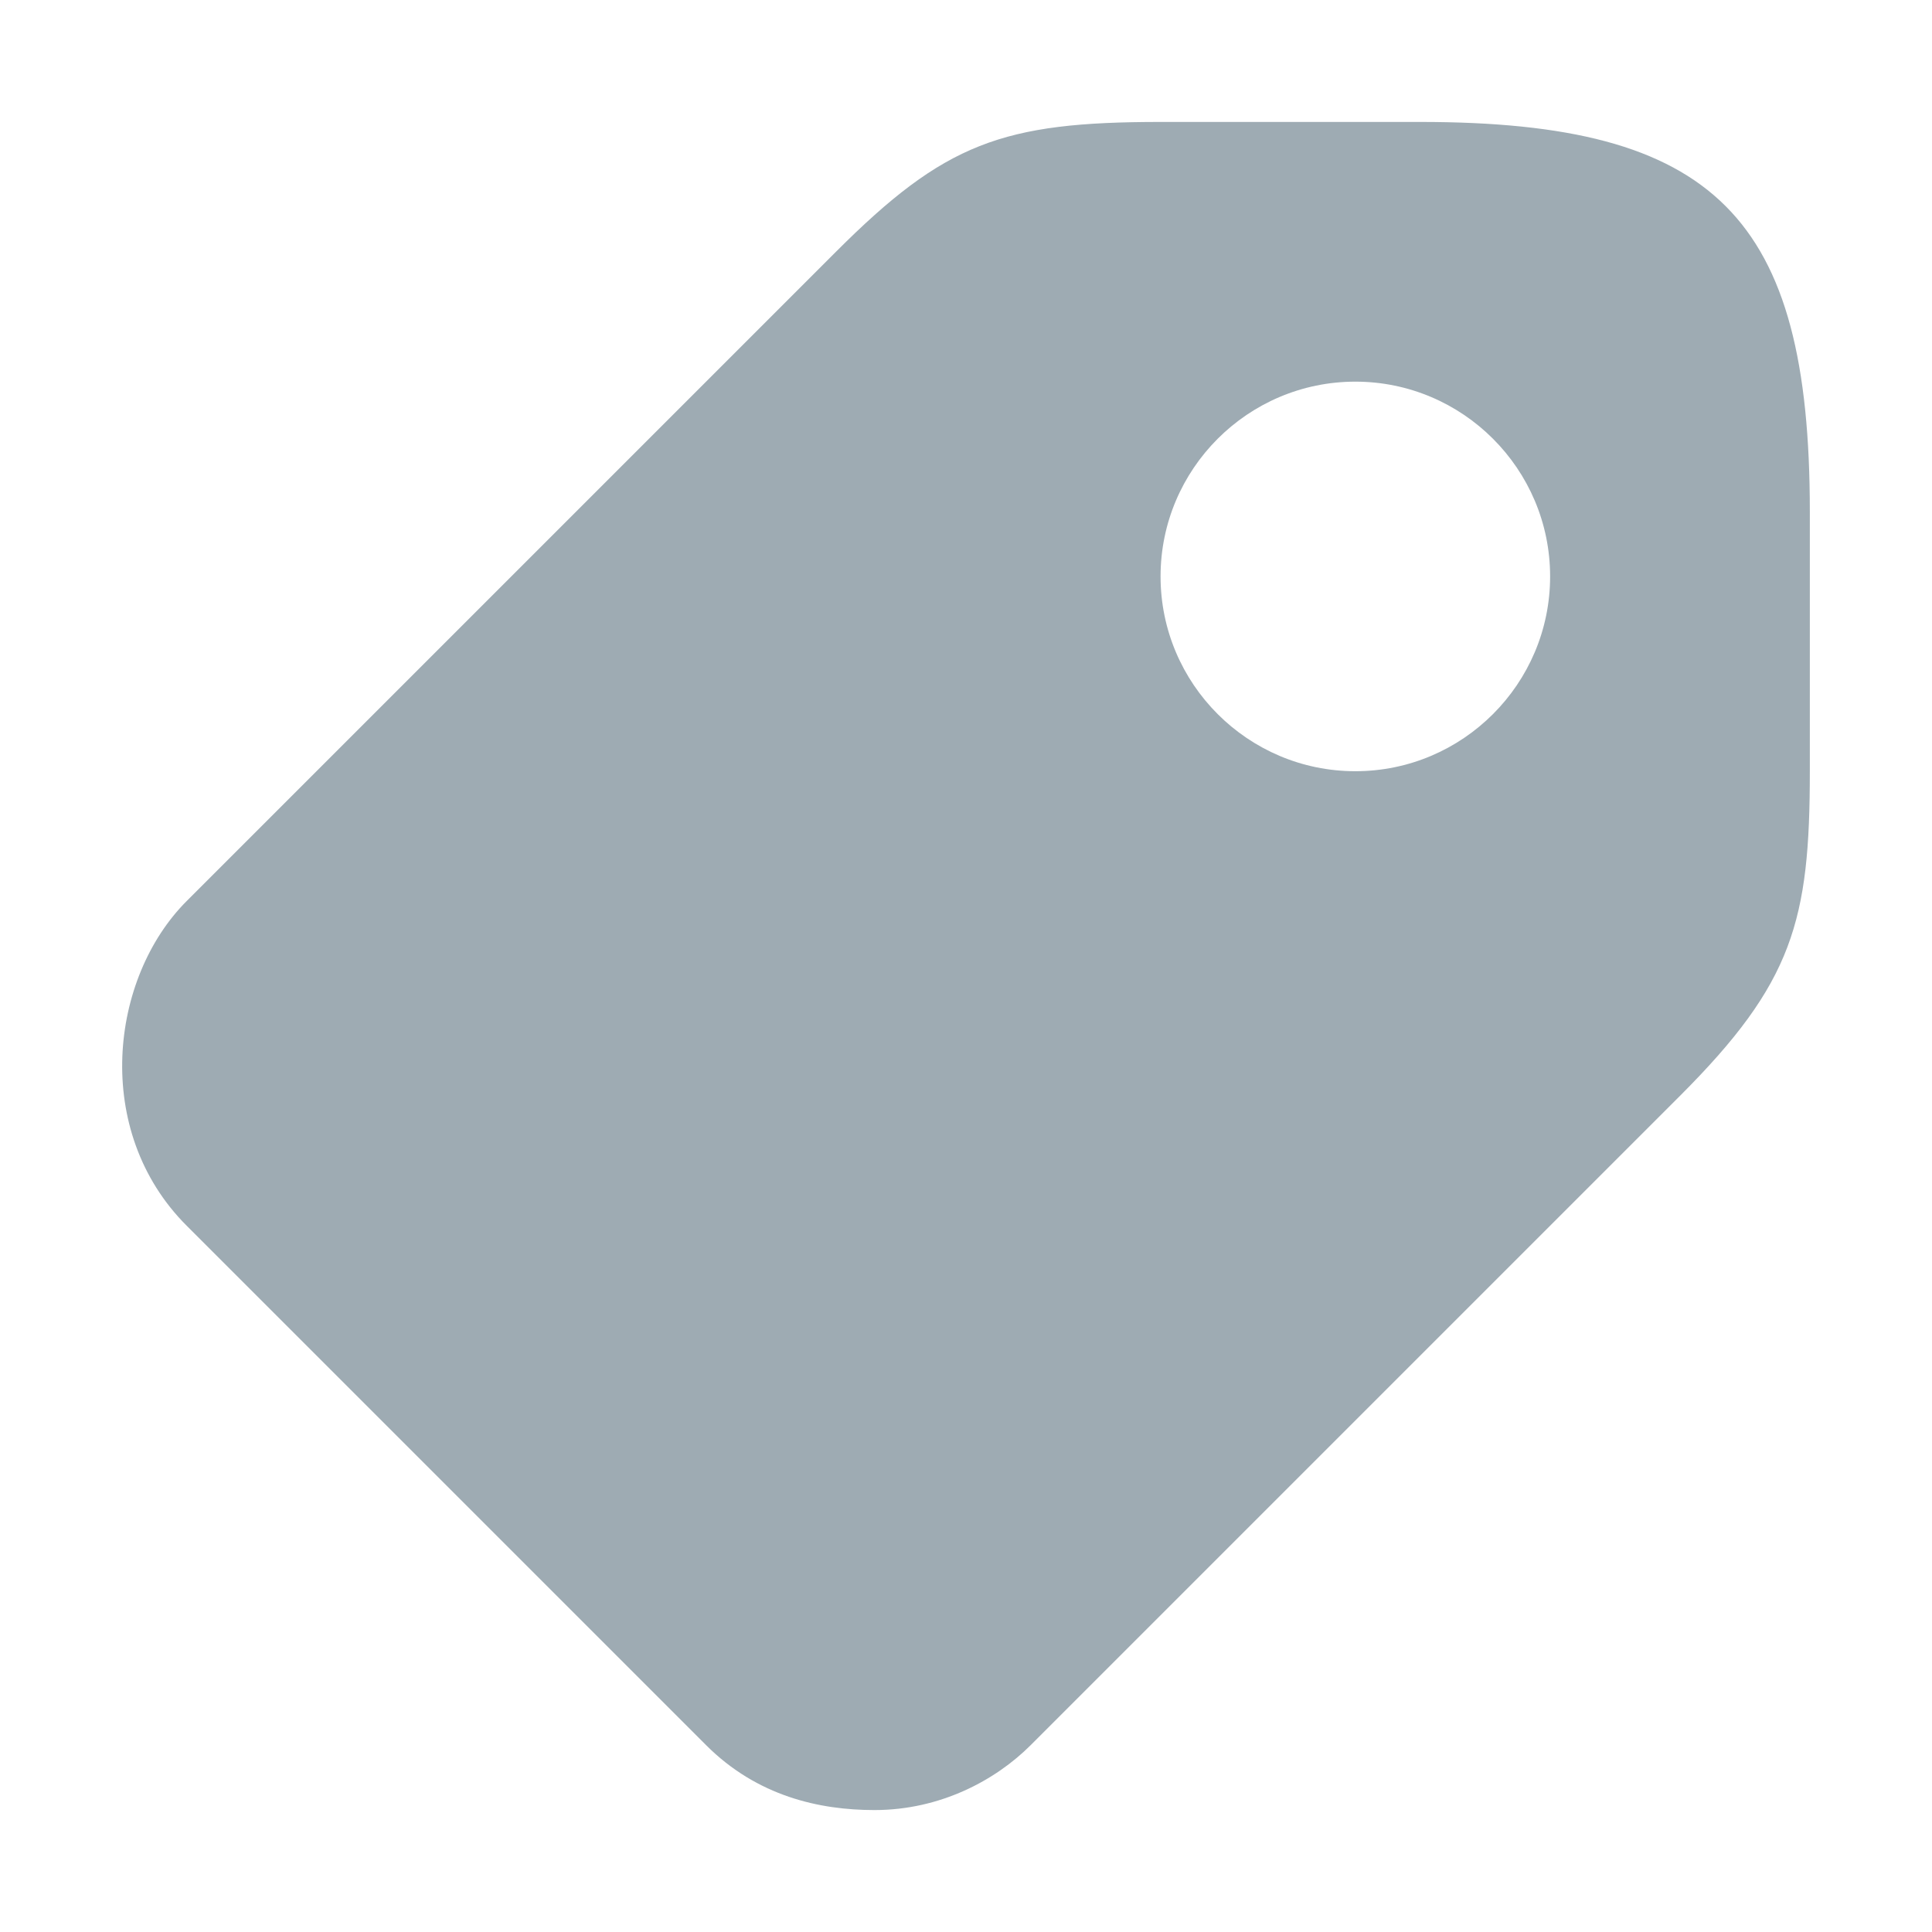
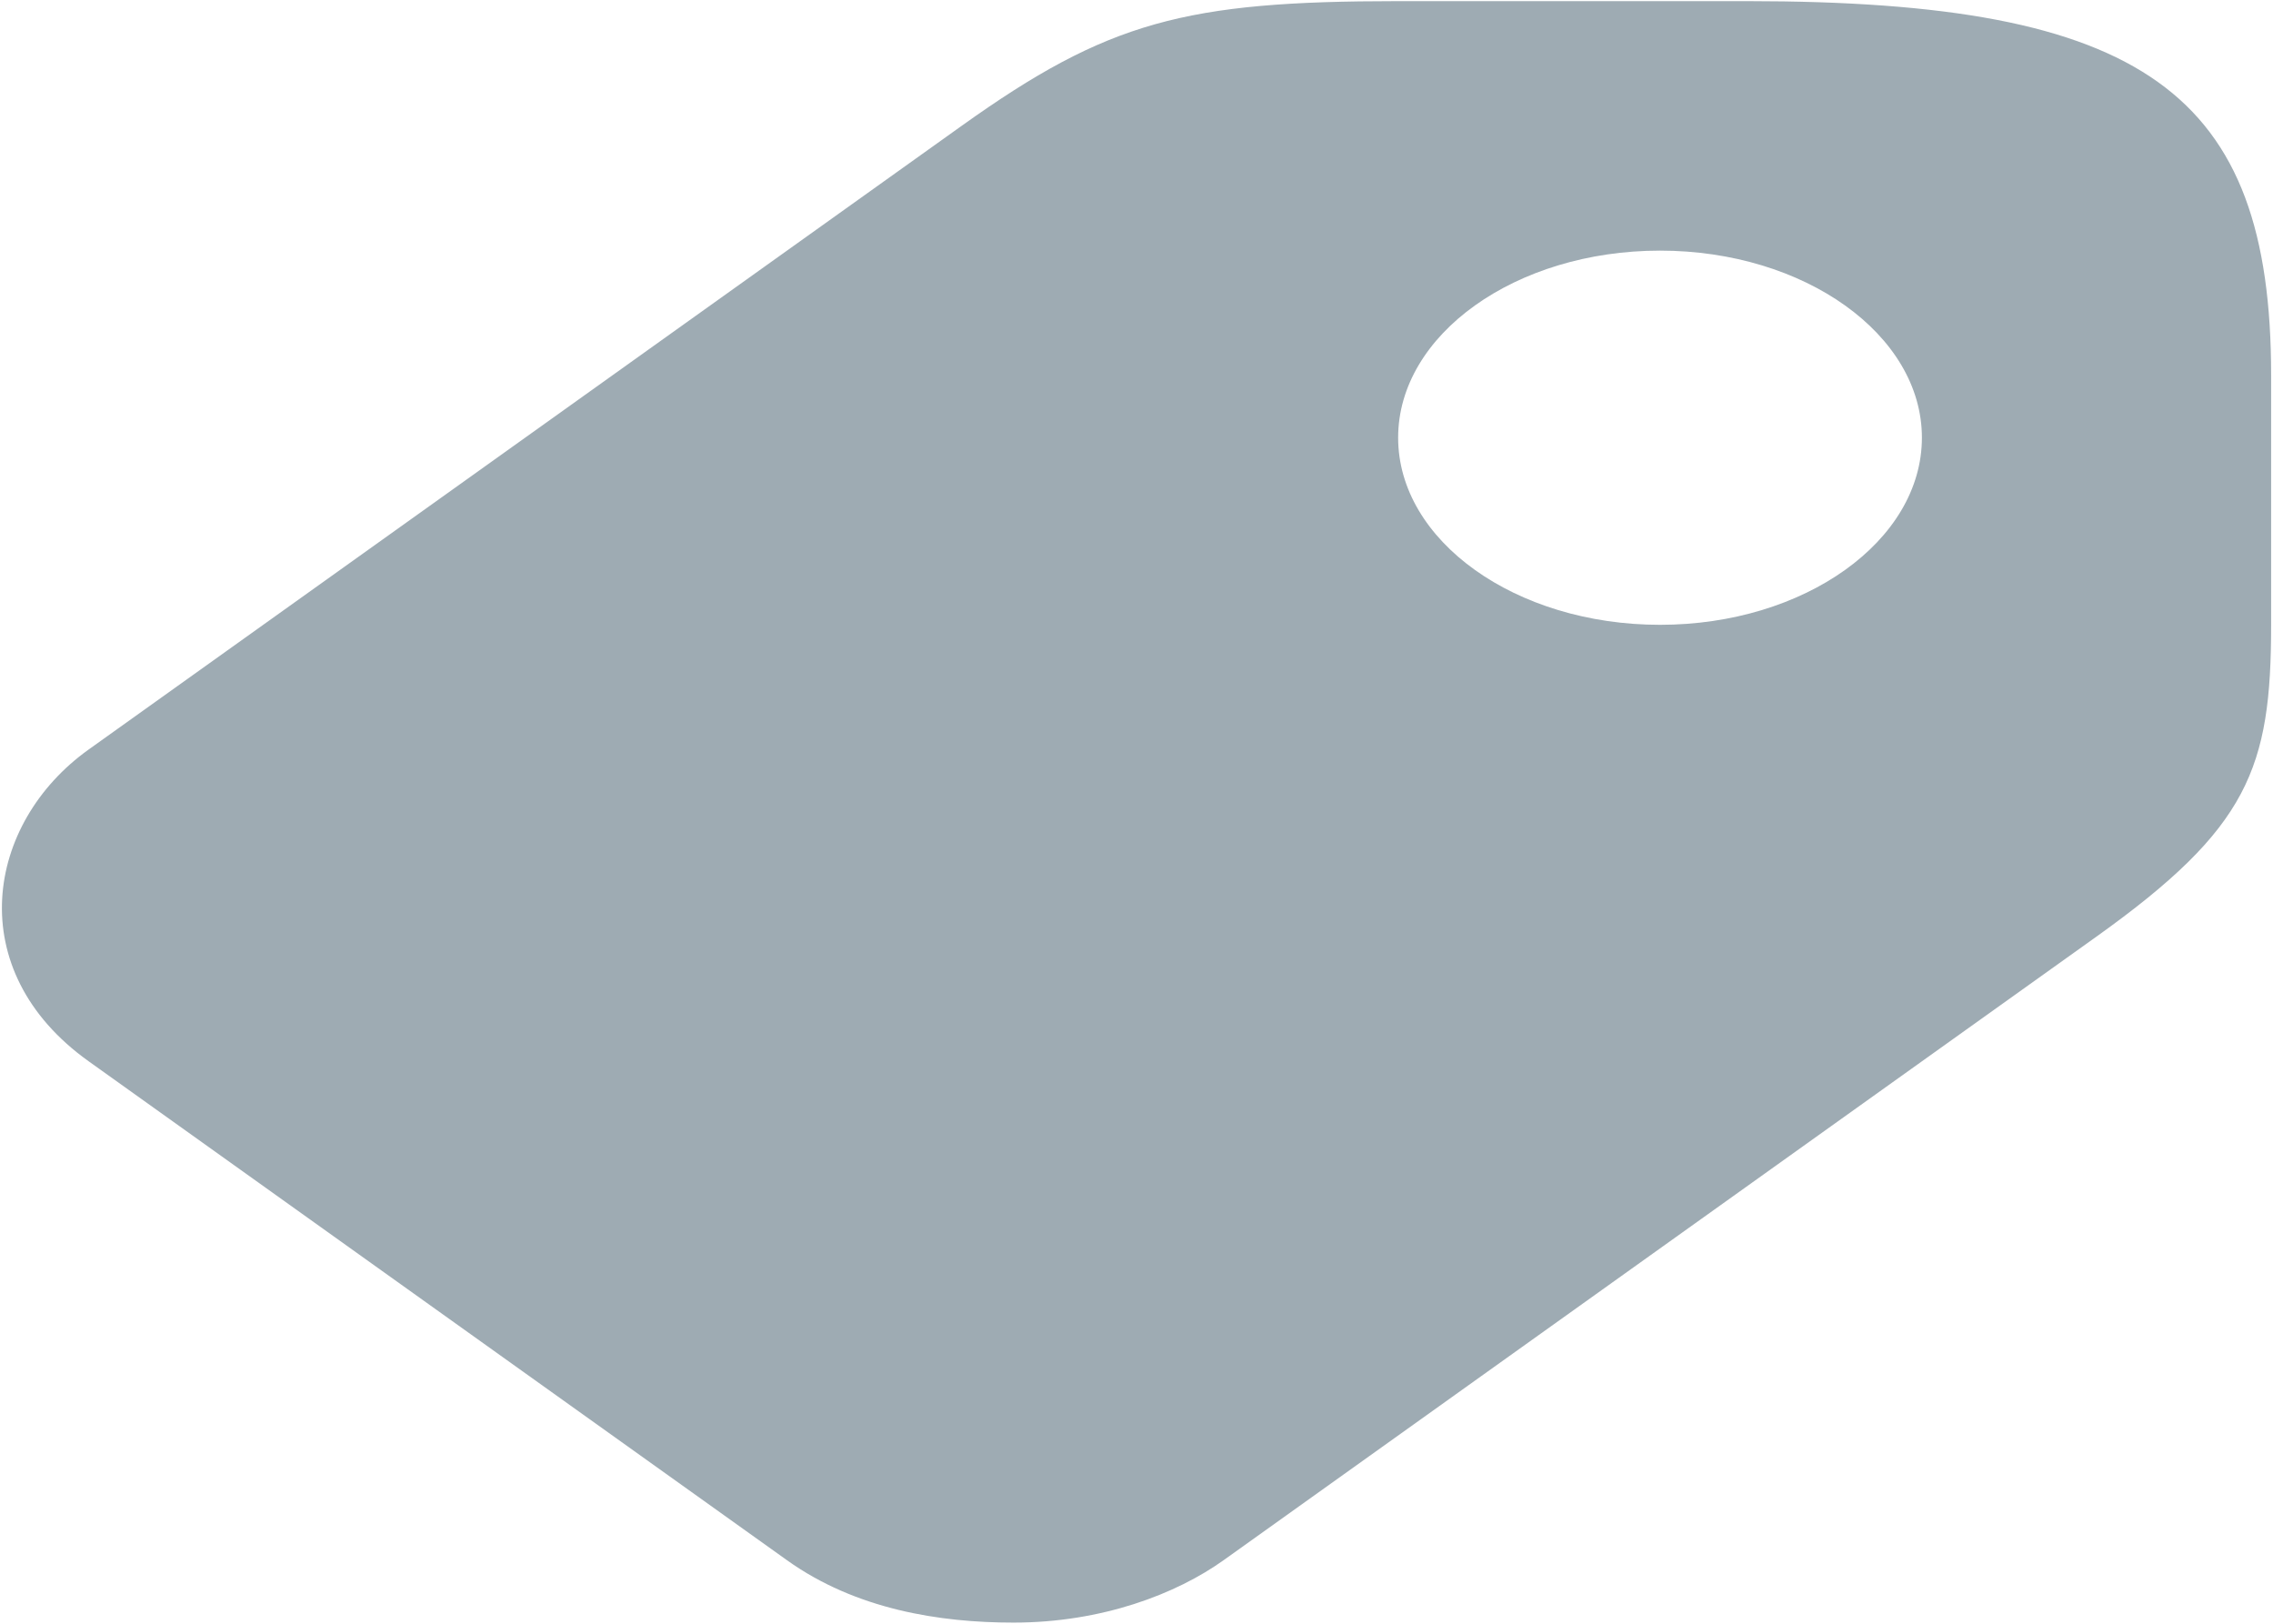
- <svg xmlns="http://www.w3.org/2000/svg" width="32" height="32" viewBox="0 0 32 32" version="1.1">
-   <defs>
-     <style type="text/css">
- @font-face { font-family: ifont; src: url("//at.alicdn.com/t/font_1442373896_4754455.eot?#iefix") format("embedded-opentype"), url("//at.alicdn.com/t/font_1442373896_4754455.woff") format("woff"), url("//at.alicdn.com/t/font_1442373896_4754455.ttf") format("truetype"), url("//at.alicdn.com/t/font_1442373896_4754455.svg#ifont") format("svg"); }
- 
- </style>
-   </defs>
-   <g class="transform-group">
-     <g transform="scale(0.03125, 0.03125)">
-       <path d="M752.77 64.632 615.121 64.632c-83.9 0-114.357 11.117-172.064 68.825l-344.128 344.128c-40.606 40.606-50.279 121.787 0 172.064l275.304 275.304c27.147 27.152 60.186 34.416 89.266 34.416 34.961 0 64.246-15.868 82.798-34.416l344.128-344.128c59.944-59.945 68.825-92.78 68.825-172.064L959.249 271.112C959.249 114.805 909.076 64.632 752.77 64.632L752.77 64.632zM718.361 408.76c-56.921 0-103.239-46.319-103.239-103.239 0-56.915 46.319-103.239 103.239-103.239 56.914 0 103.233 46.324 103.233 103.239C821.593 362.441 775.274 408.76 718.361 408.76L718.361 408.76zM718.361 408.76" fill="#9EABB3" />
+ <svg xmlns="http://www.w3.org/2000/svg" width="28px" height="20px" viewBox="0 0 28 20" version="1.1">
+   <defs />
+   <g id="Page-1" stroke="none" stroke-width="1" fill="none" fill-rule="evenodd">
+     <g id="tag-icon" fill-rule="nonzero" fill="#9EABB3">
+       <path d="M21.524,0.014 L17.223,0.014 C14.601,0.014 13.649,0.262 11.846,1.55 L1.092,9.232 C-0.177,10.138 -0.48,11.95 1.092,13.072 L9.695,19.218 C10.543,19.824 11.576,19.986 12.484,19.986 C13.577,19.986 14.492,19.632 15.072,19.218 L25.826,11.536 C27.699,10.198 27.977,9.465 27.977,7.696 L27.977,4.623 C27.977,1.134 26.409,0.014 21.524,0.014 L21.524,0.014 Z M20.449,7.696 C18.67,7.696 17.223,6.662 17.223,5.391 C17.223,4.121 18.67,3.087 20.449,3.087 C22.227,3.087 23.675,4.121 23.675,5.391 C23.675,6.662 22.227,7.696 20.449,7.696 L20.449,7.696 Z" id="Shape" />
    </g>
  </g>
</svg>
